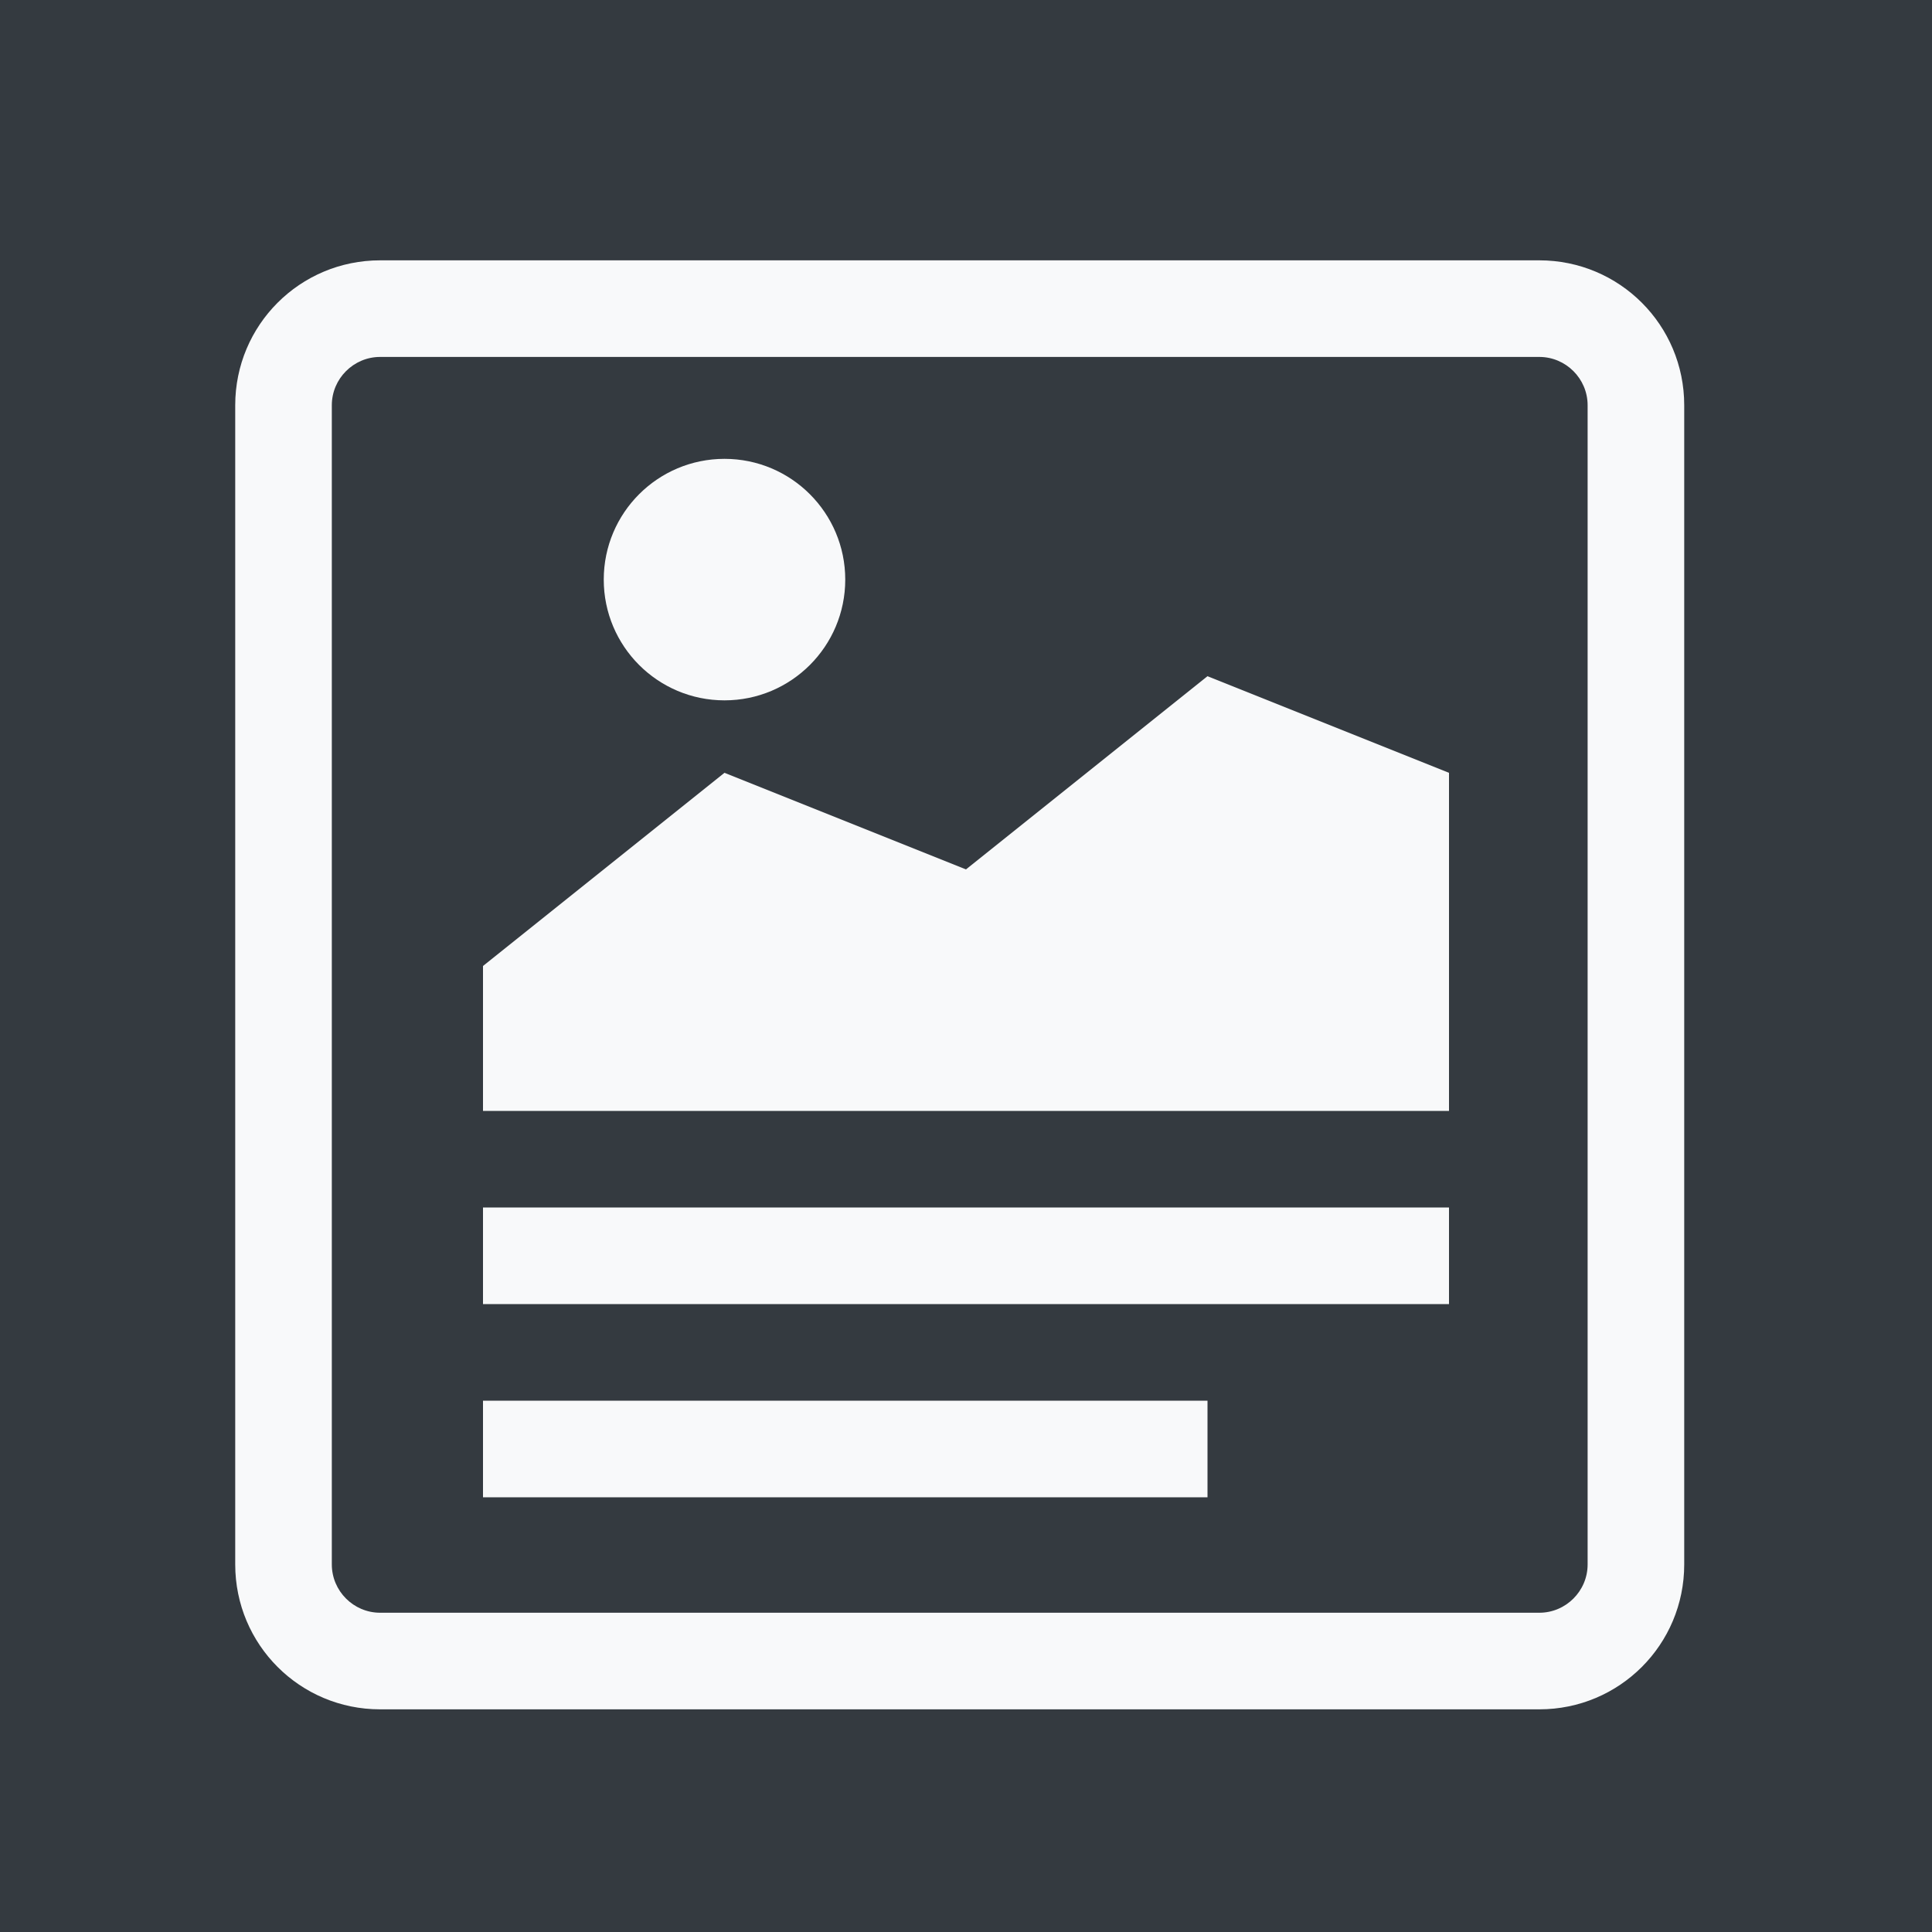
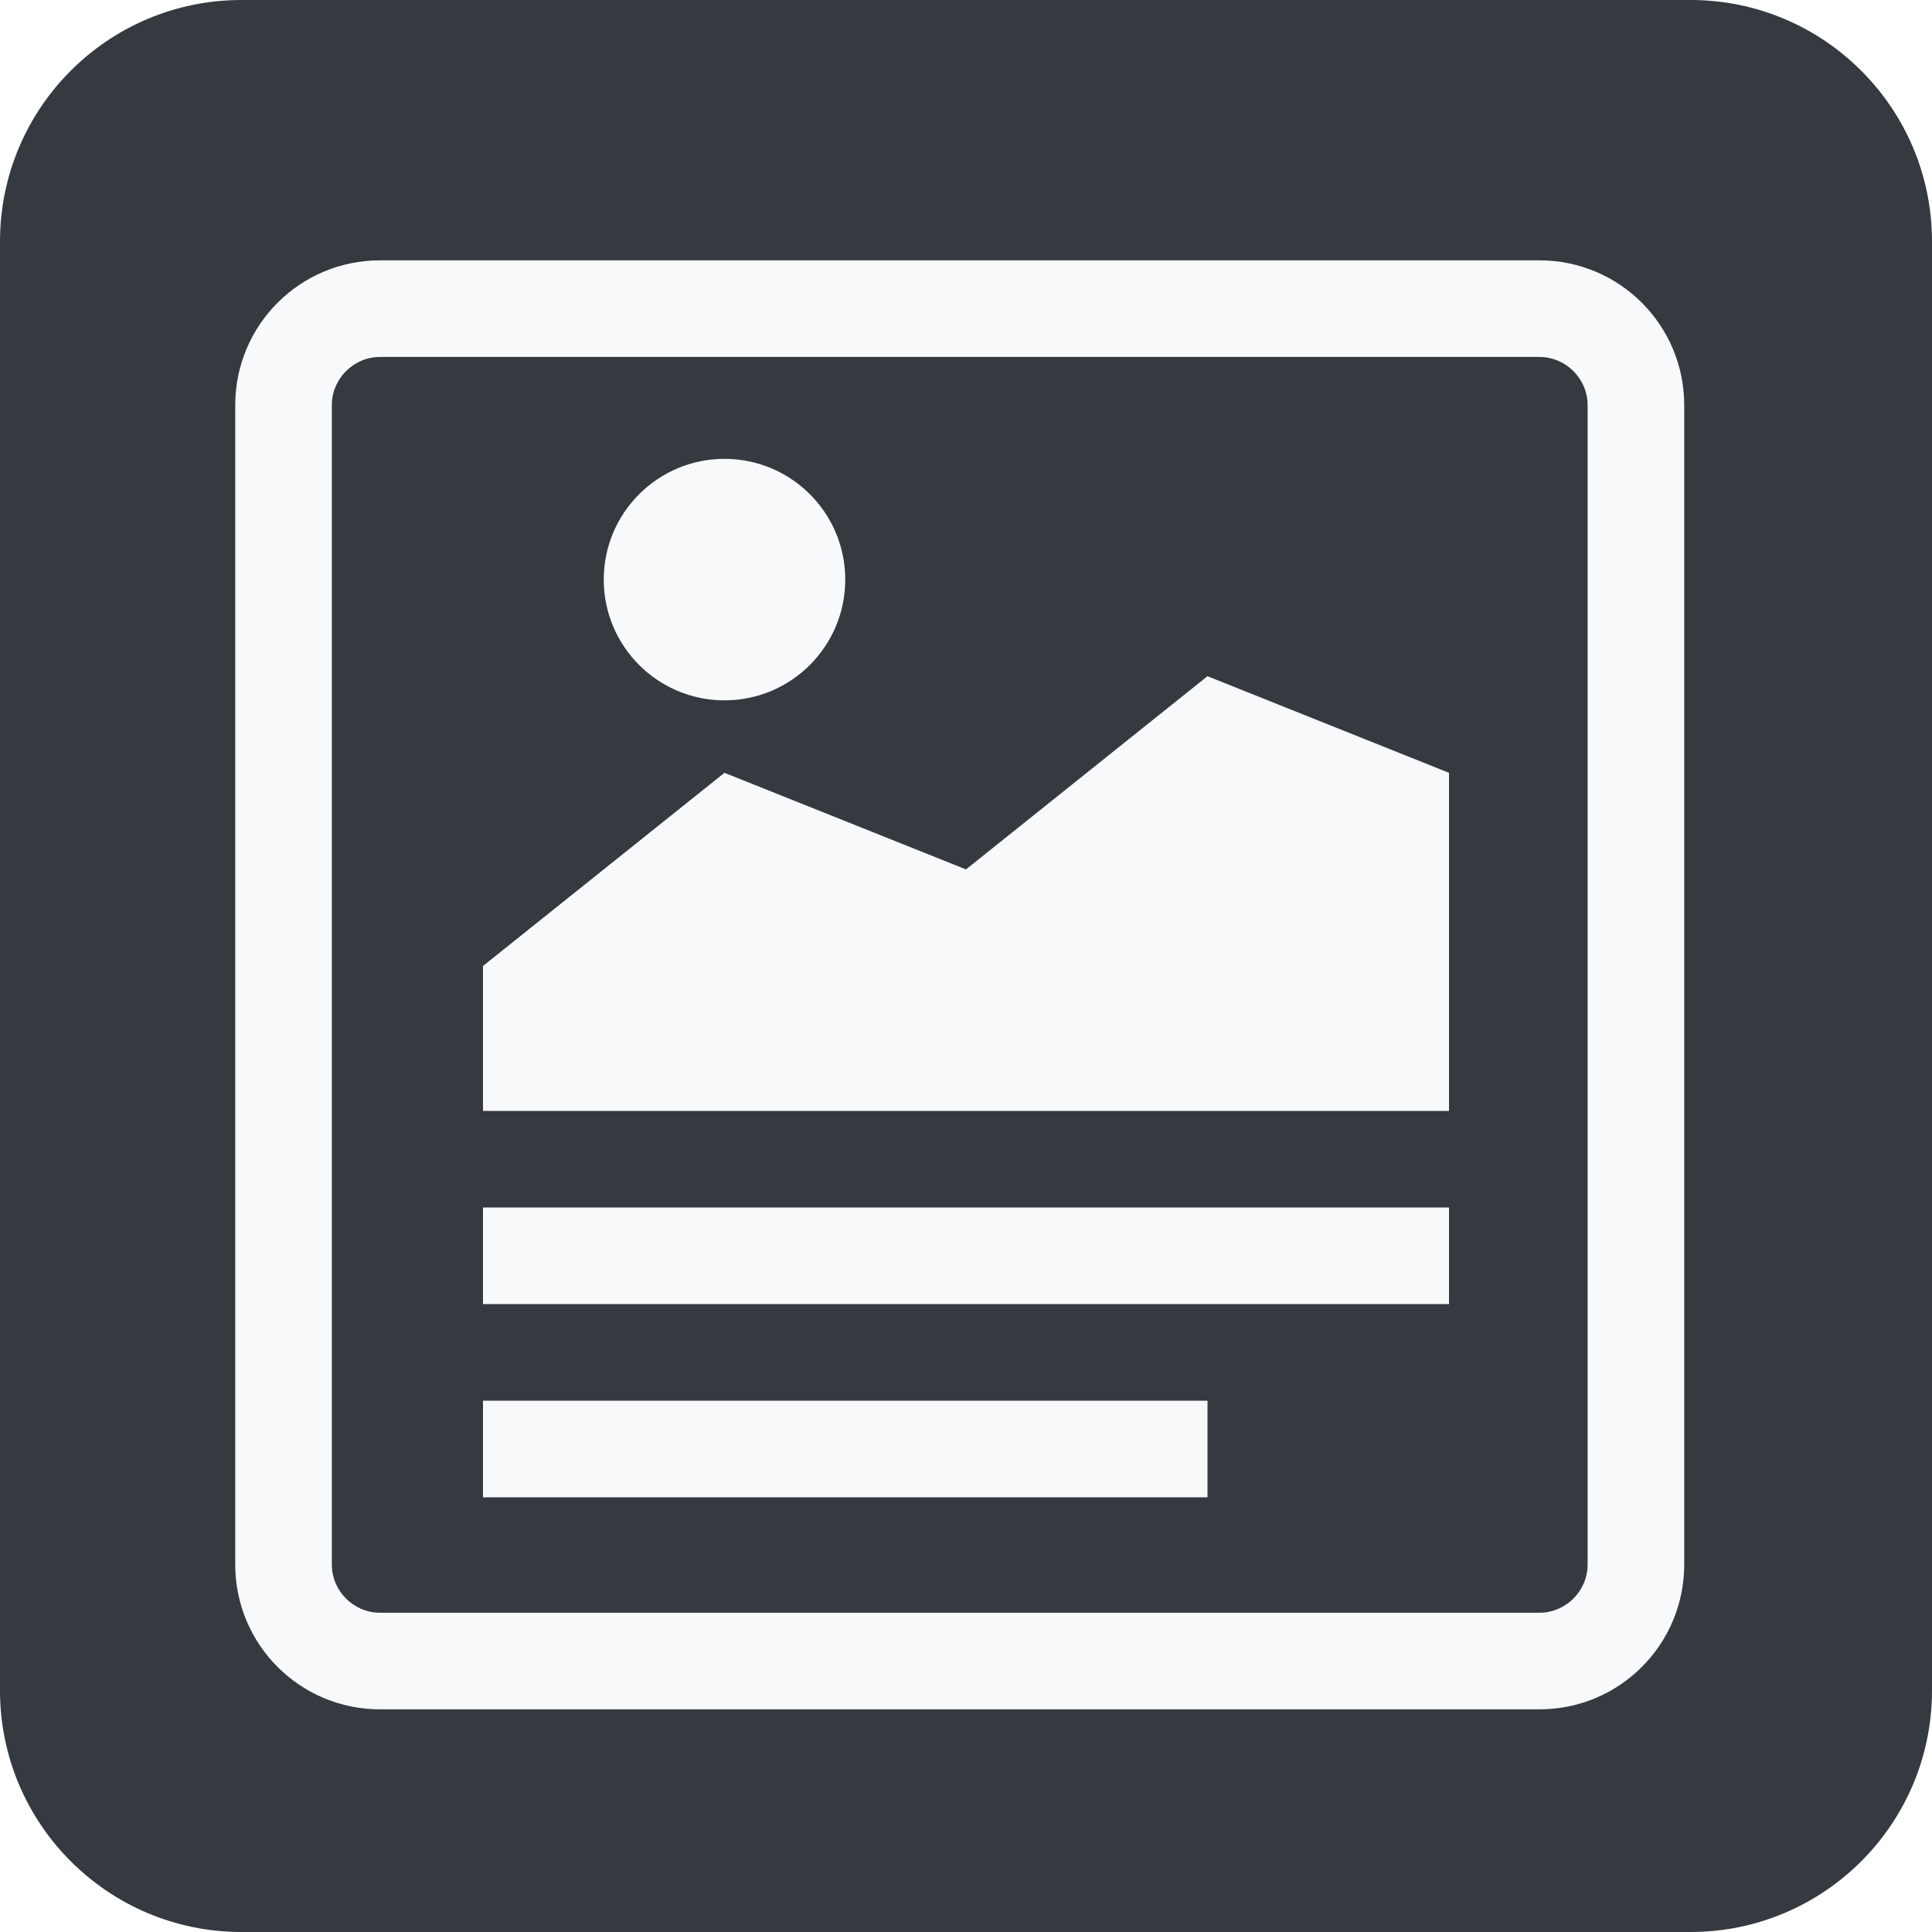
<svg xmlns="http://www.w3.org/2000/svg" viewBox="0 0 40 40">
-   <rect width="40" height="40" fill="#343A40" />
+   <rect width="40" height="40" fill="#343A40" rx="5" />
  <path d="M31.87,7.39c0.55,0,1,0.45,1,1v24c0,0.55-0.45,1-1,1h-24c-0.55,0-1-0.45-1-1v-24c0-0.55,0.45-1,1-1H31.87 M31.87,5.39h-24c-1.66,0-3,1.34-3,3v24c0,1.66,1.34,3,3,3h24c1.66,0,3-1.34,3-3v-24C34.87,6.73,33.53,5.39,31.87,5.39L31.87,5.39z" fill="#F8F9FA" />
  <polygon points="20,18 15,16 10,20 10,23 30,23 30,16 25,14 " fill="#F8F9FA" />
  <circle cx="15" cy="12" r="2.5" fill="#F8F9FA" />
  <line x1="10" y1="26" x2="30" y2="26" stroke="#F8F9FA" stroke-width="2" />
  <line x1="10" y1="30" x2="25" y2="30" stroke="#F8F9FA" stroke-width="2" />
</svg>
